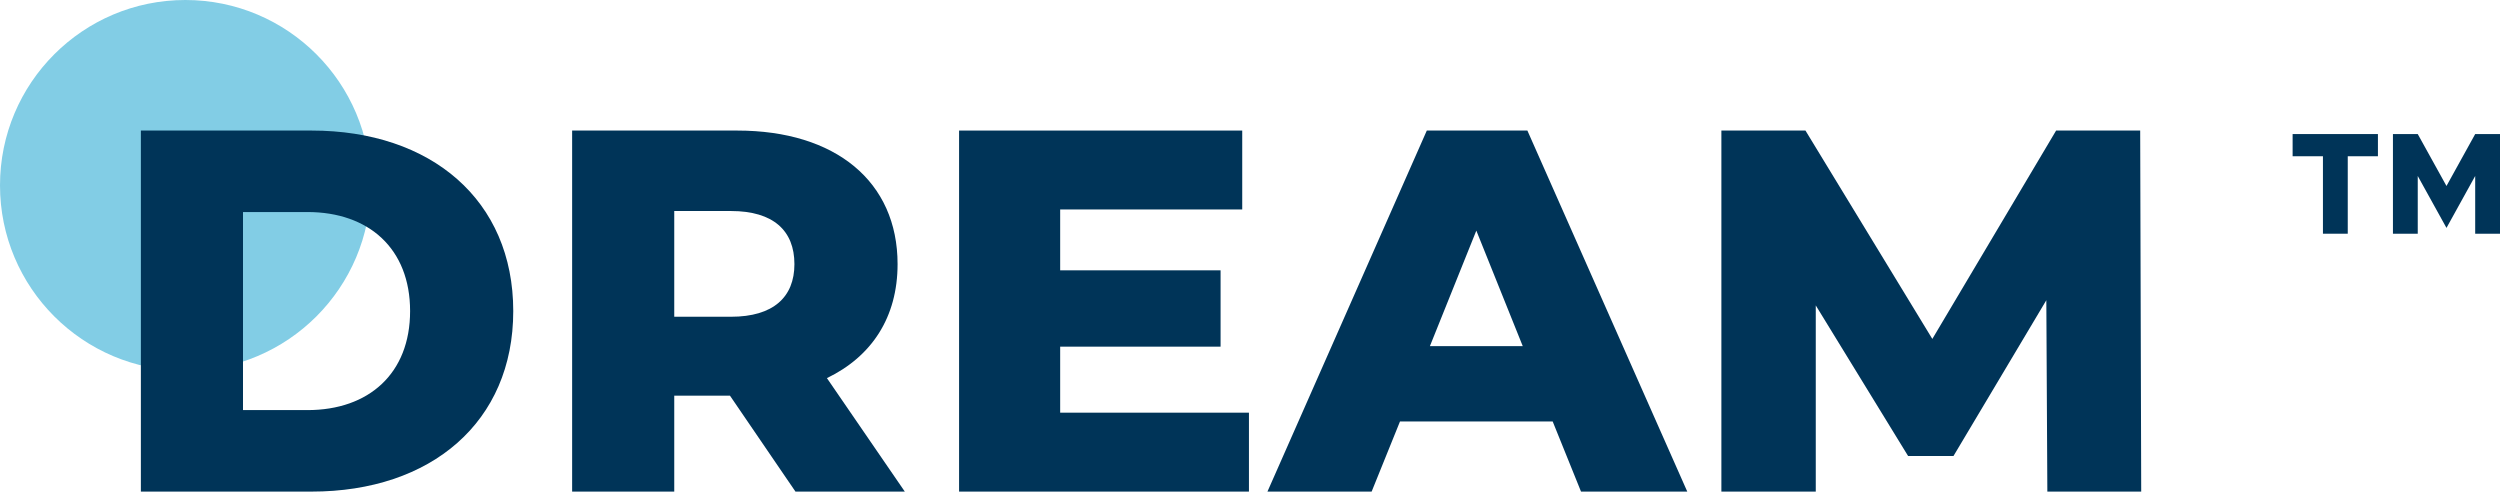
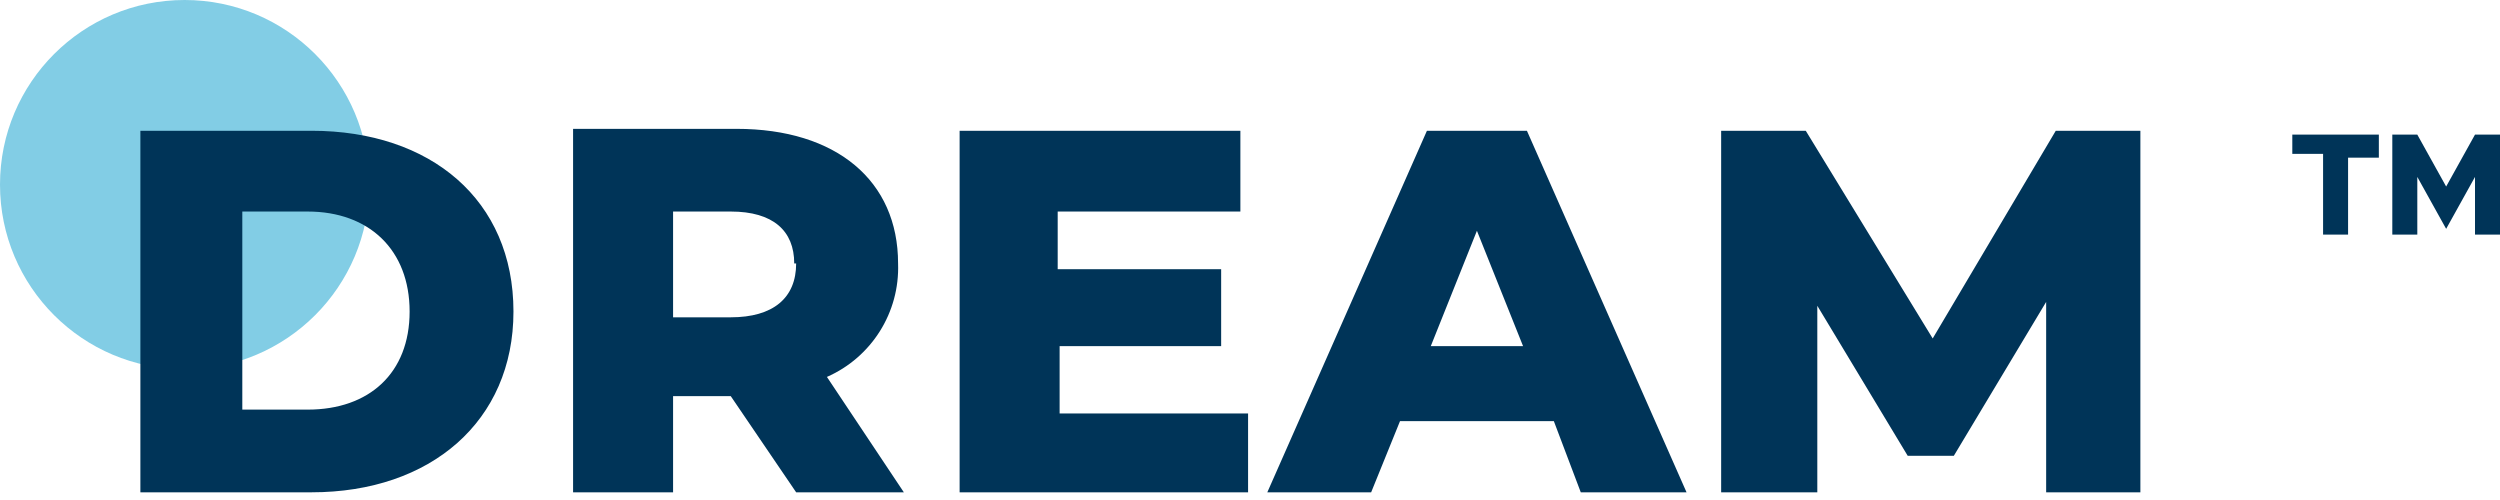
- <svg xmlns="http://www.w3.org/2000/svg" width="130" height="26" viewBox="0 0 130 26" fill="none">
-   <circle cx="9.638" cy="9.638" r="9.638" fill="#82CDE5" />
-   <path d="M7.325 25.563H16.203C22.425 25.563 26.689 21.942 26.689 16.176C26.689 10.409 22.425 6.789 16.203 6.789H7.325V25.563ZM12.636 21.325V11.026H15.988C19.18 11.026 21.325 12.931 21.325 16.176C21.325 19.421 19.18 21.325 15.988 21.325H12.636Z" fill="#003458" />
-   <path d="M41.364 25.563H47.05L43 19.662C45.333 18.536 46.674 16.497 46.674 13.735C46.674 9.444 43.456 6.789 38.334 6.789H29.751V25.563H35.061V20.574H37.958L41.364 25.563ZM41.31 13.735C41.31 15.451 40.211 16.471 38.012 16.471H35.061V10.973H38.012C40.211 10.973 41.31 11.992 41.31 13.735Z" fill="#003458" />
-   <path d="M55.129 21.459V18.026H63.47V14.057H55.129V10.892H64.596V6.789H49.872V25.563H64.945V21.459H55.129Z" fill="#003458" />
-   <path d="M82.213 25.563H87.738L79.424 6.789H74.194L65.907 25.563H71.325L72.8 21.915H80.739L82.213 25.563ZM74.355 17.999L76.769 11.992L79.183 17.999H74.355Z" fill="#003458" />
-   <path d="M111.343 25.563L111.29 6.789H106.918L100.481 17.624L93.884 6.789H89.512V25.563H94.42V15.881L99.221 23.712H101.581L106.409 15.612L106.462 25.563H111.343Z" fill="#003458" />
-   <path d="M120.793 12.153H122.083V8.125H123.652V6.971H119.216V8.125H120.793V12.153Z" fill="#003458" />
-   <path d="M124.433 12.153H125.723V9.151L127.217 11.851L128.71 9.151V12.153H130V6.971H128.71L127.217 9.671L125.723 6.971H124.433V12.153Z" fill="#003458" />
+ <svg xmlns="http://www.w3.org/2000/svg" width="130" height="26" fill="none">
+   <circle cx="9.6" cy="9.6" r="9.6" fill="#82CDE5" />
+   <path d="M7.3 25.6h8.9c6.2 0 10.5-3.7 10.5-9.4 0-5.8-4.3-9.4-10.5-9.4H7.3v18.8zm5.3-4.3V11H16c3.2 0 5.3 2 5.3 5.2s-2.1 5.1-5.3 5.1h-3.4zM41.4 25.6H47l-4-6a6.2 6.2 0 003.7-5.9c0-4.3-3.2-7-8.4-7h-8.5v18.9H35v-5H38l3.4 5zm0-11.9c0 1.8-1.2 2.8-3.4 2.8h-3V11h3c2.2 0 3.3 1 3.3 2.7zM55.1 21.5V18h8.4v-4H55V11h9.5V6.8H49.9v18.8h15v-4.1h-9.8zM82.2 25.6h5.5L79.4 6.8h-5.2l-8.3 18.8h5.4l1.5-3.7h8l1.4 3.7zM74.4 18l2.4-6 2.4 6h-4.8zM111.3 25.6V6.8h-4.4l-6.4 10.8-6.6-10.8h-4.4v18.8h5v-9.7l4.7 7.8h2.4l4.8-8v9.9h5zM120.8 12.2h1.3v-4h1.6V7h-4.5V8h1.6v4zM124.4 12.2h1.3v-3l1.5 2.7 1.5-2.7v3h1.3V7h-1.3l-1.5 2.7-1.5-2.7h-1.3v5.2z" fill="#003458" />
</svg>
